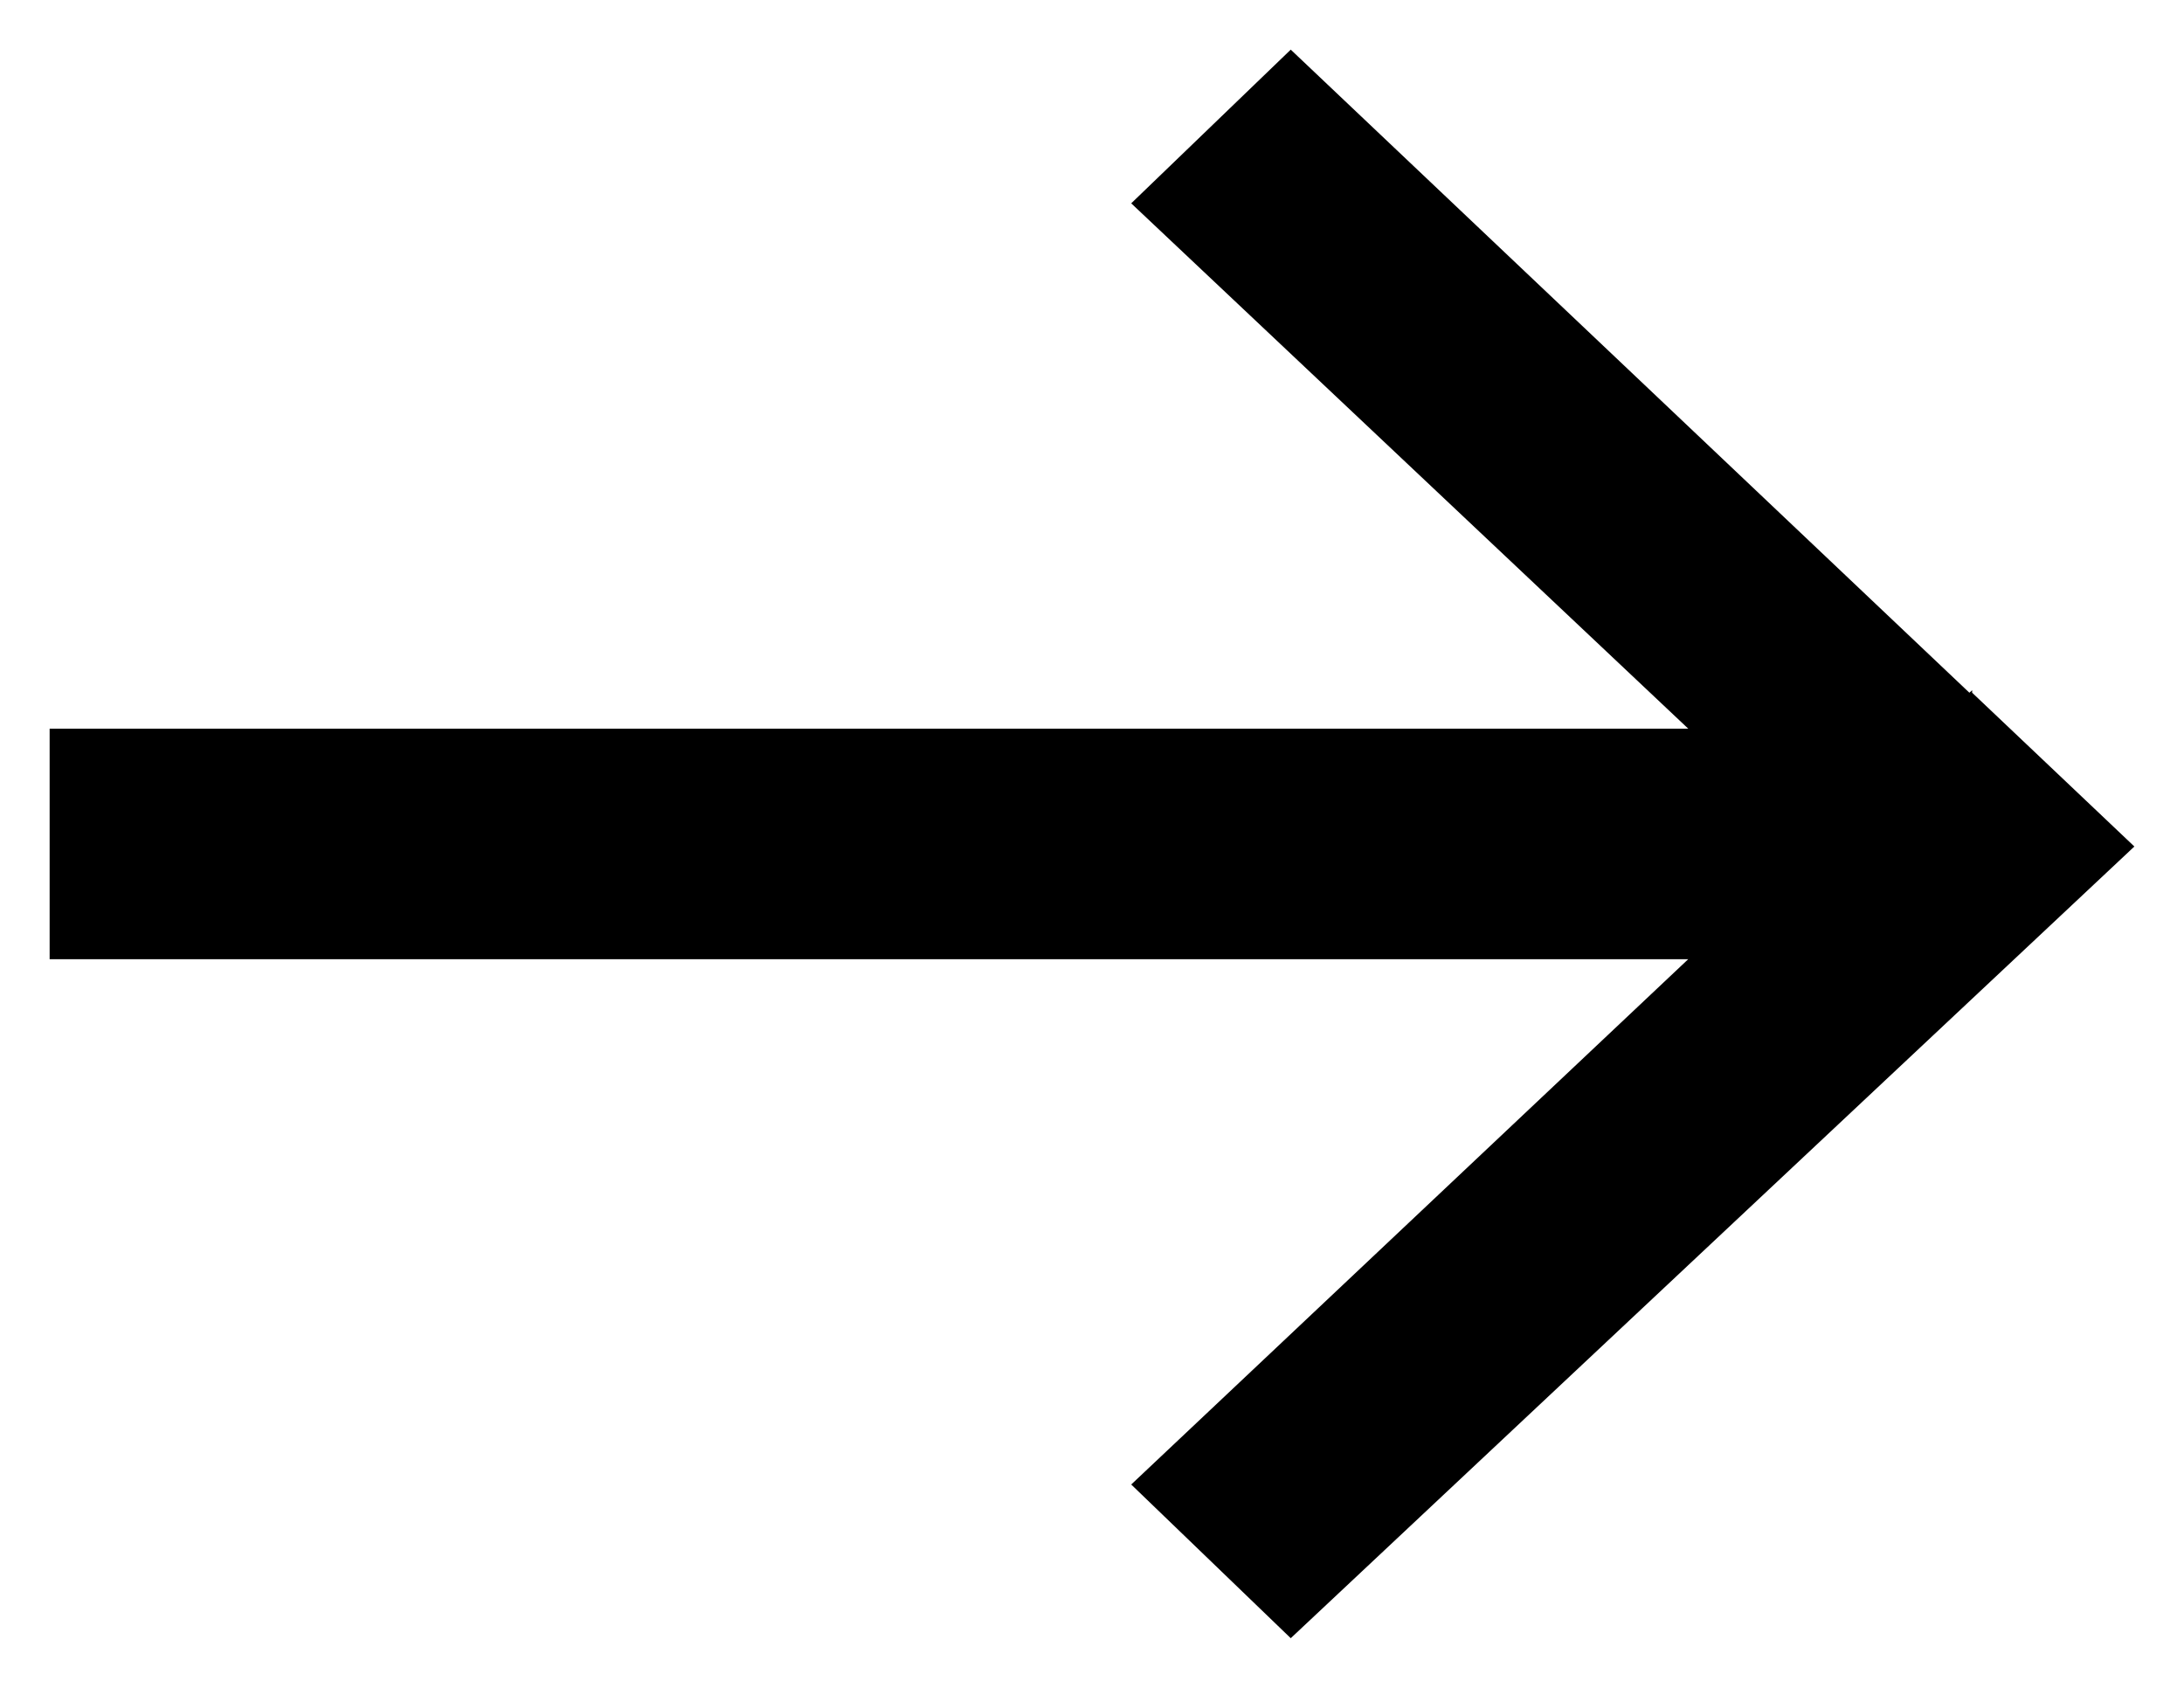
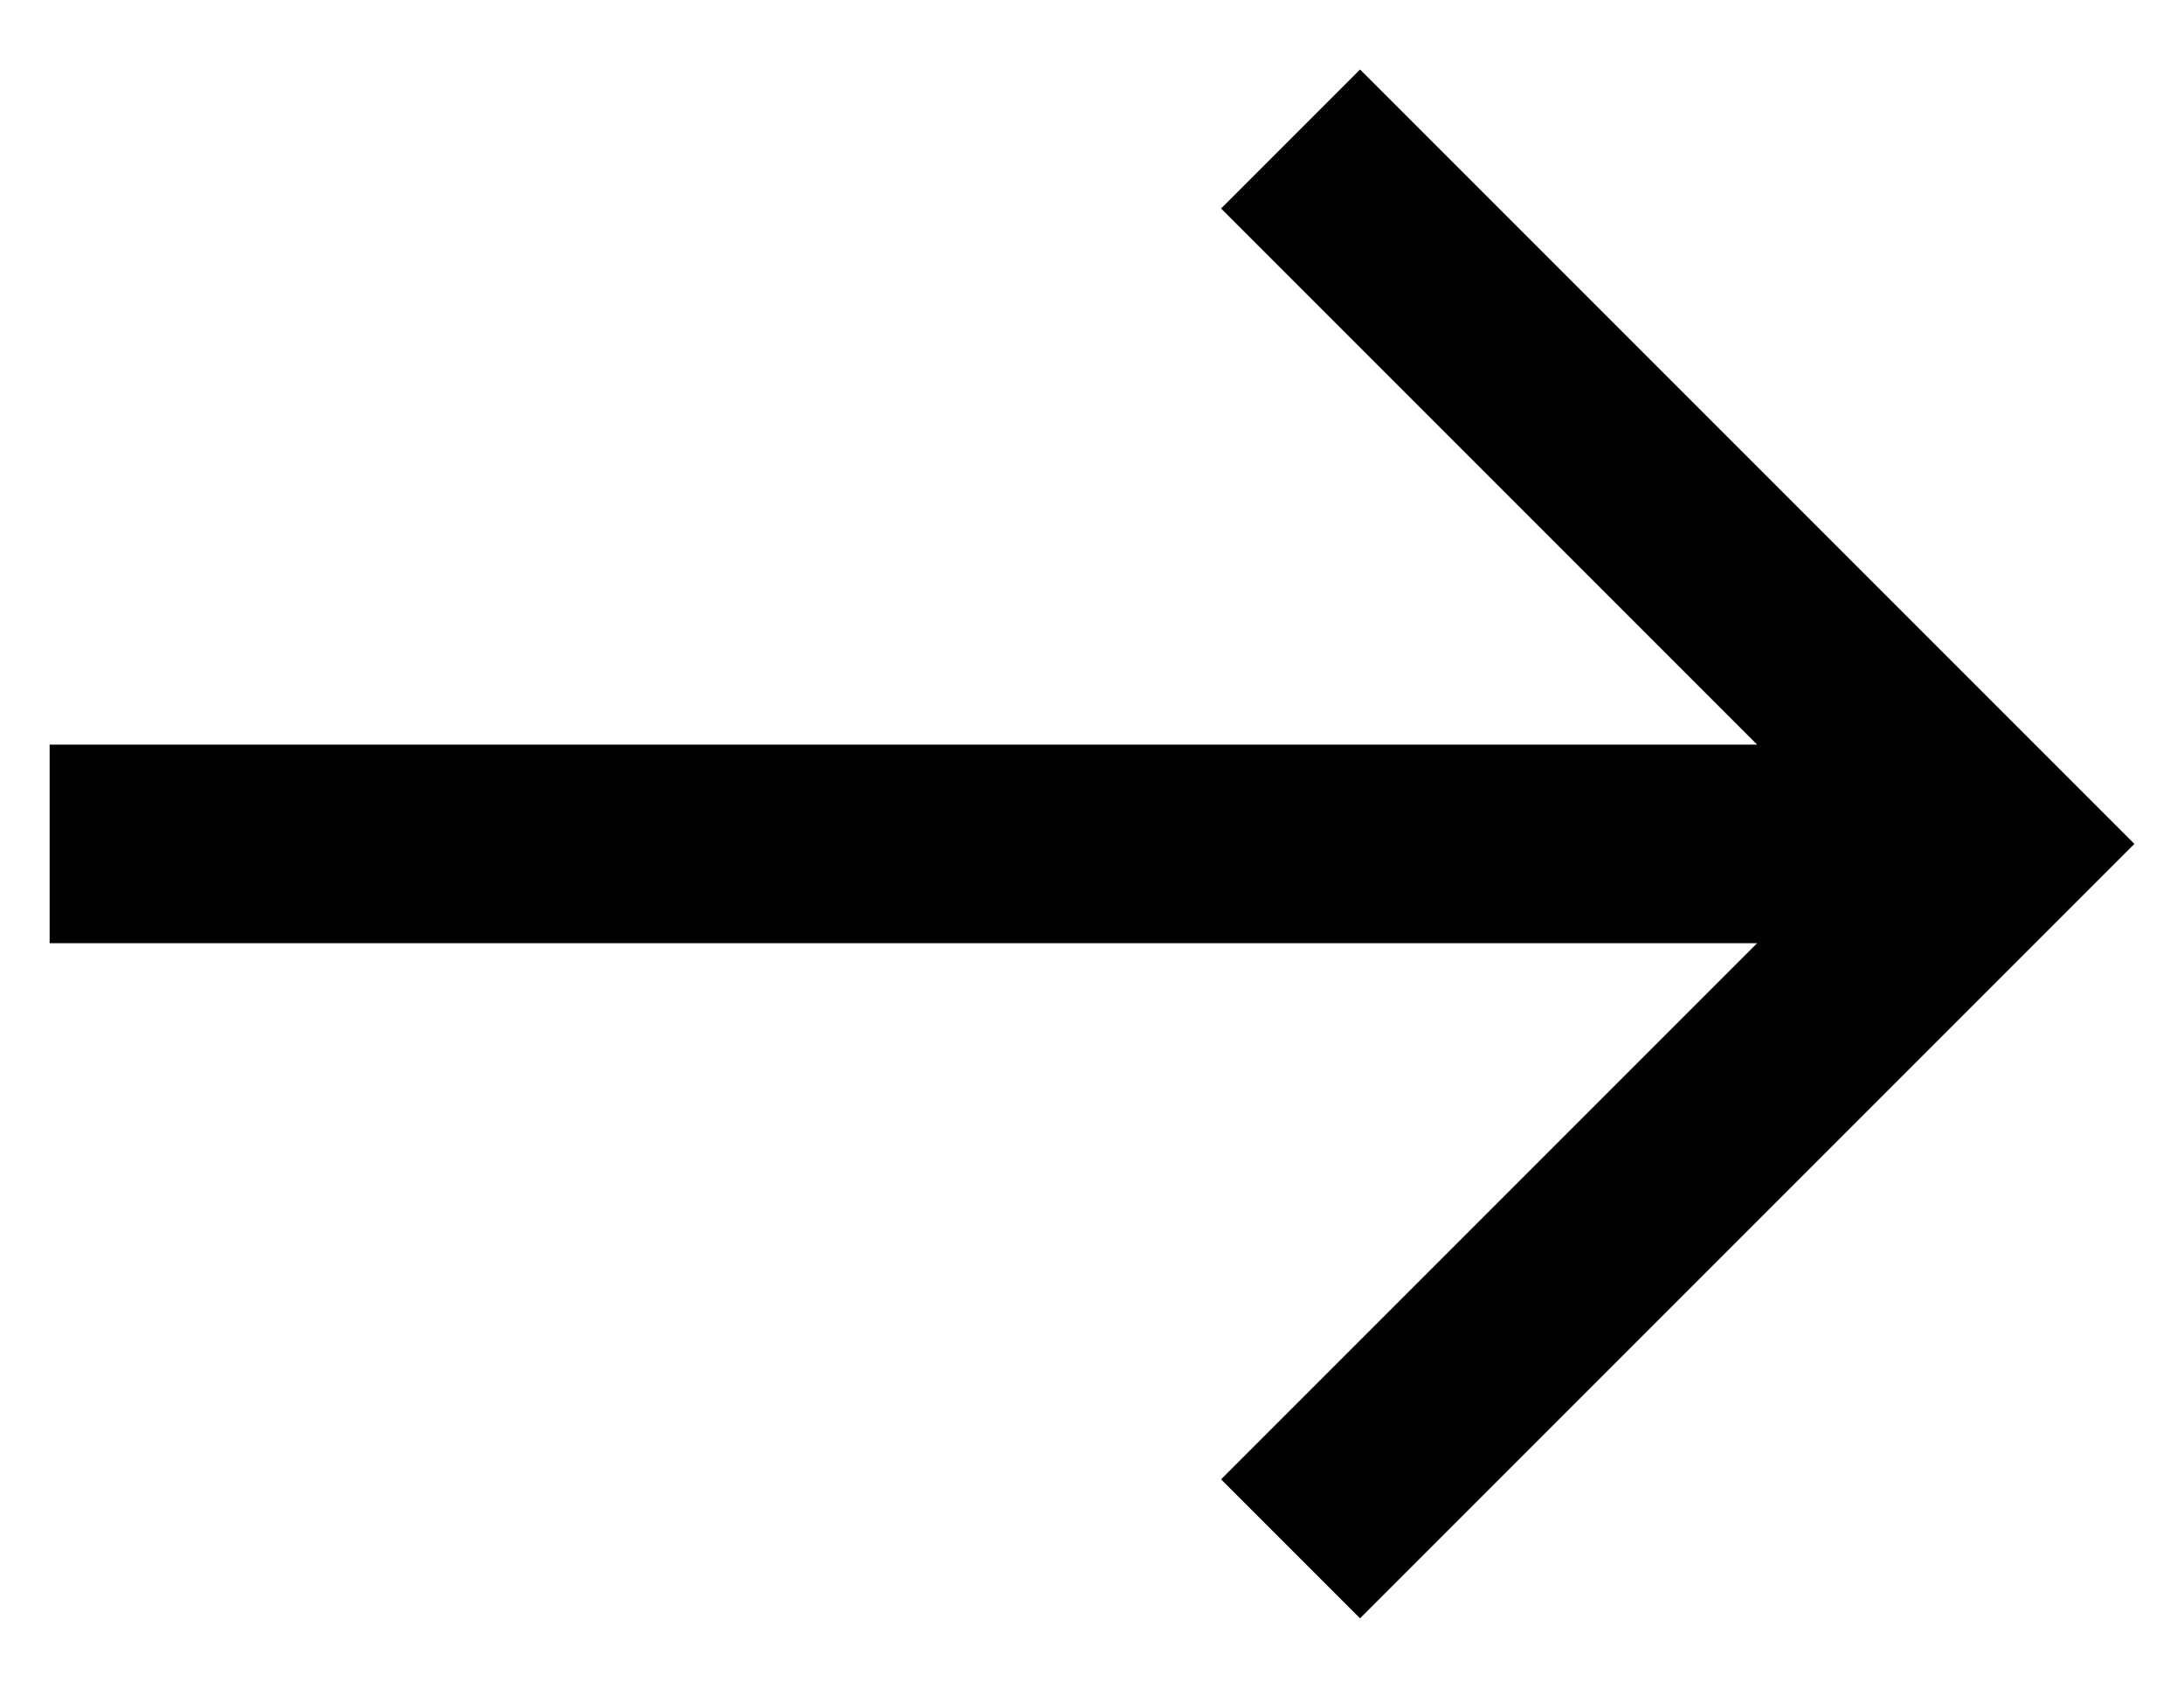
- <svg xmlns="http://www.w3.org/2000/svg" width="22" height="17" viewBox="0 0 22 17" fill="none">
-   <path d="M11.395 14.952L13.002 16.5L21.5 8.526L19.866 6.977L19.866 6.952L19.838 6.977L13.002 0.5L11.395 2.048L17.006 7.339L0.5 7.339L0.5 9.661L17.006 9.661L11.395 14.952Z" fill="black" />
+ <svg xmlns="http://www.w3.org/2000/svg" version="1.1" id="Layer_1" x="0px" y="0px" viewBox="0 0 22 17" style="enable-background:new 0 0 22 17;" xml:space="preserve">
+   <polygon points="12.3,2.1 17.7,7.5 0.5,7.5 0.5,9.5 17.7,9.5 12.3,14.9 13.7,16.3 21.5,8.5 13.7,0.7 " />
</svg>
